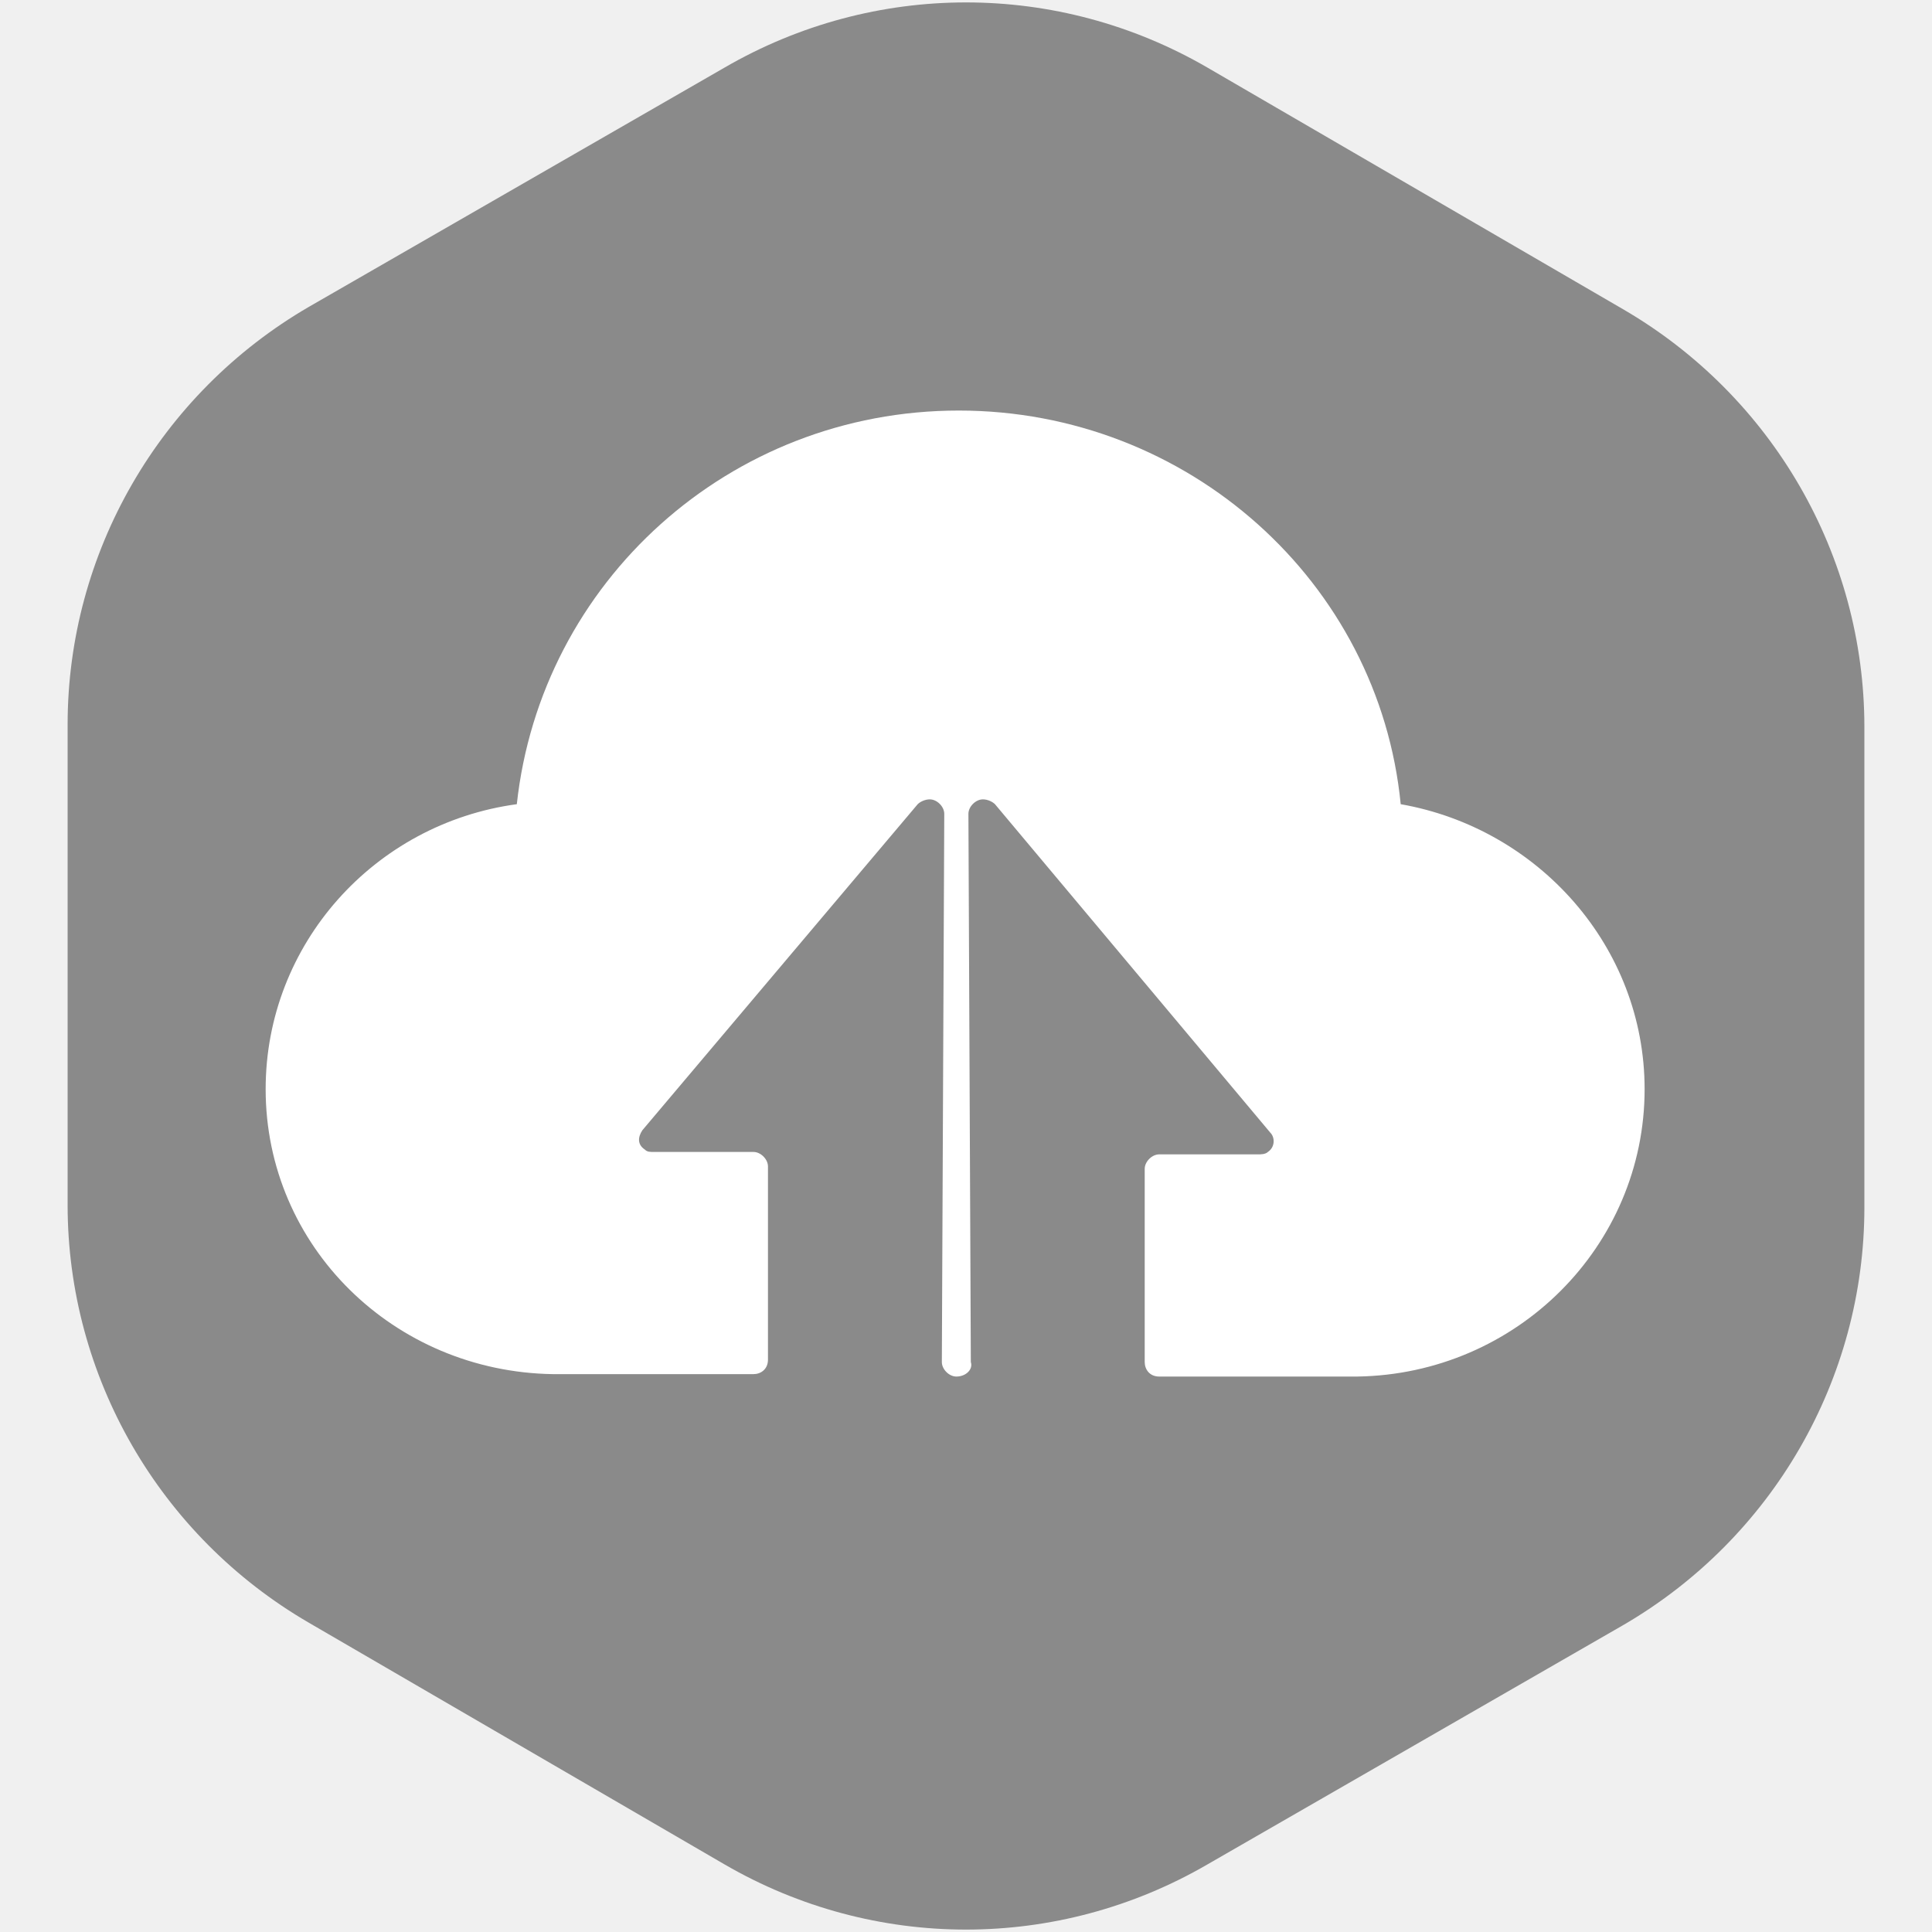
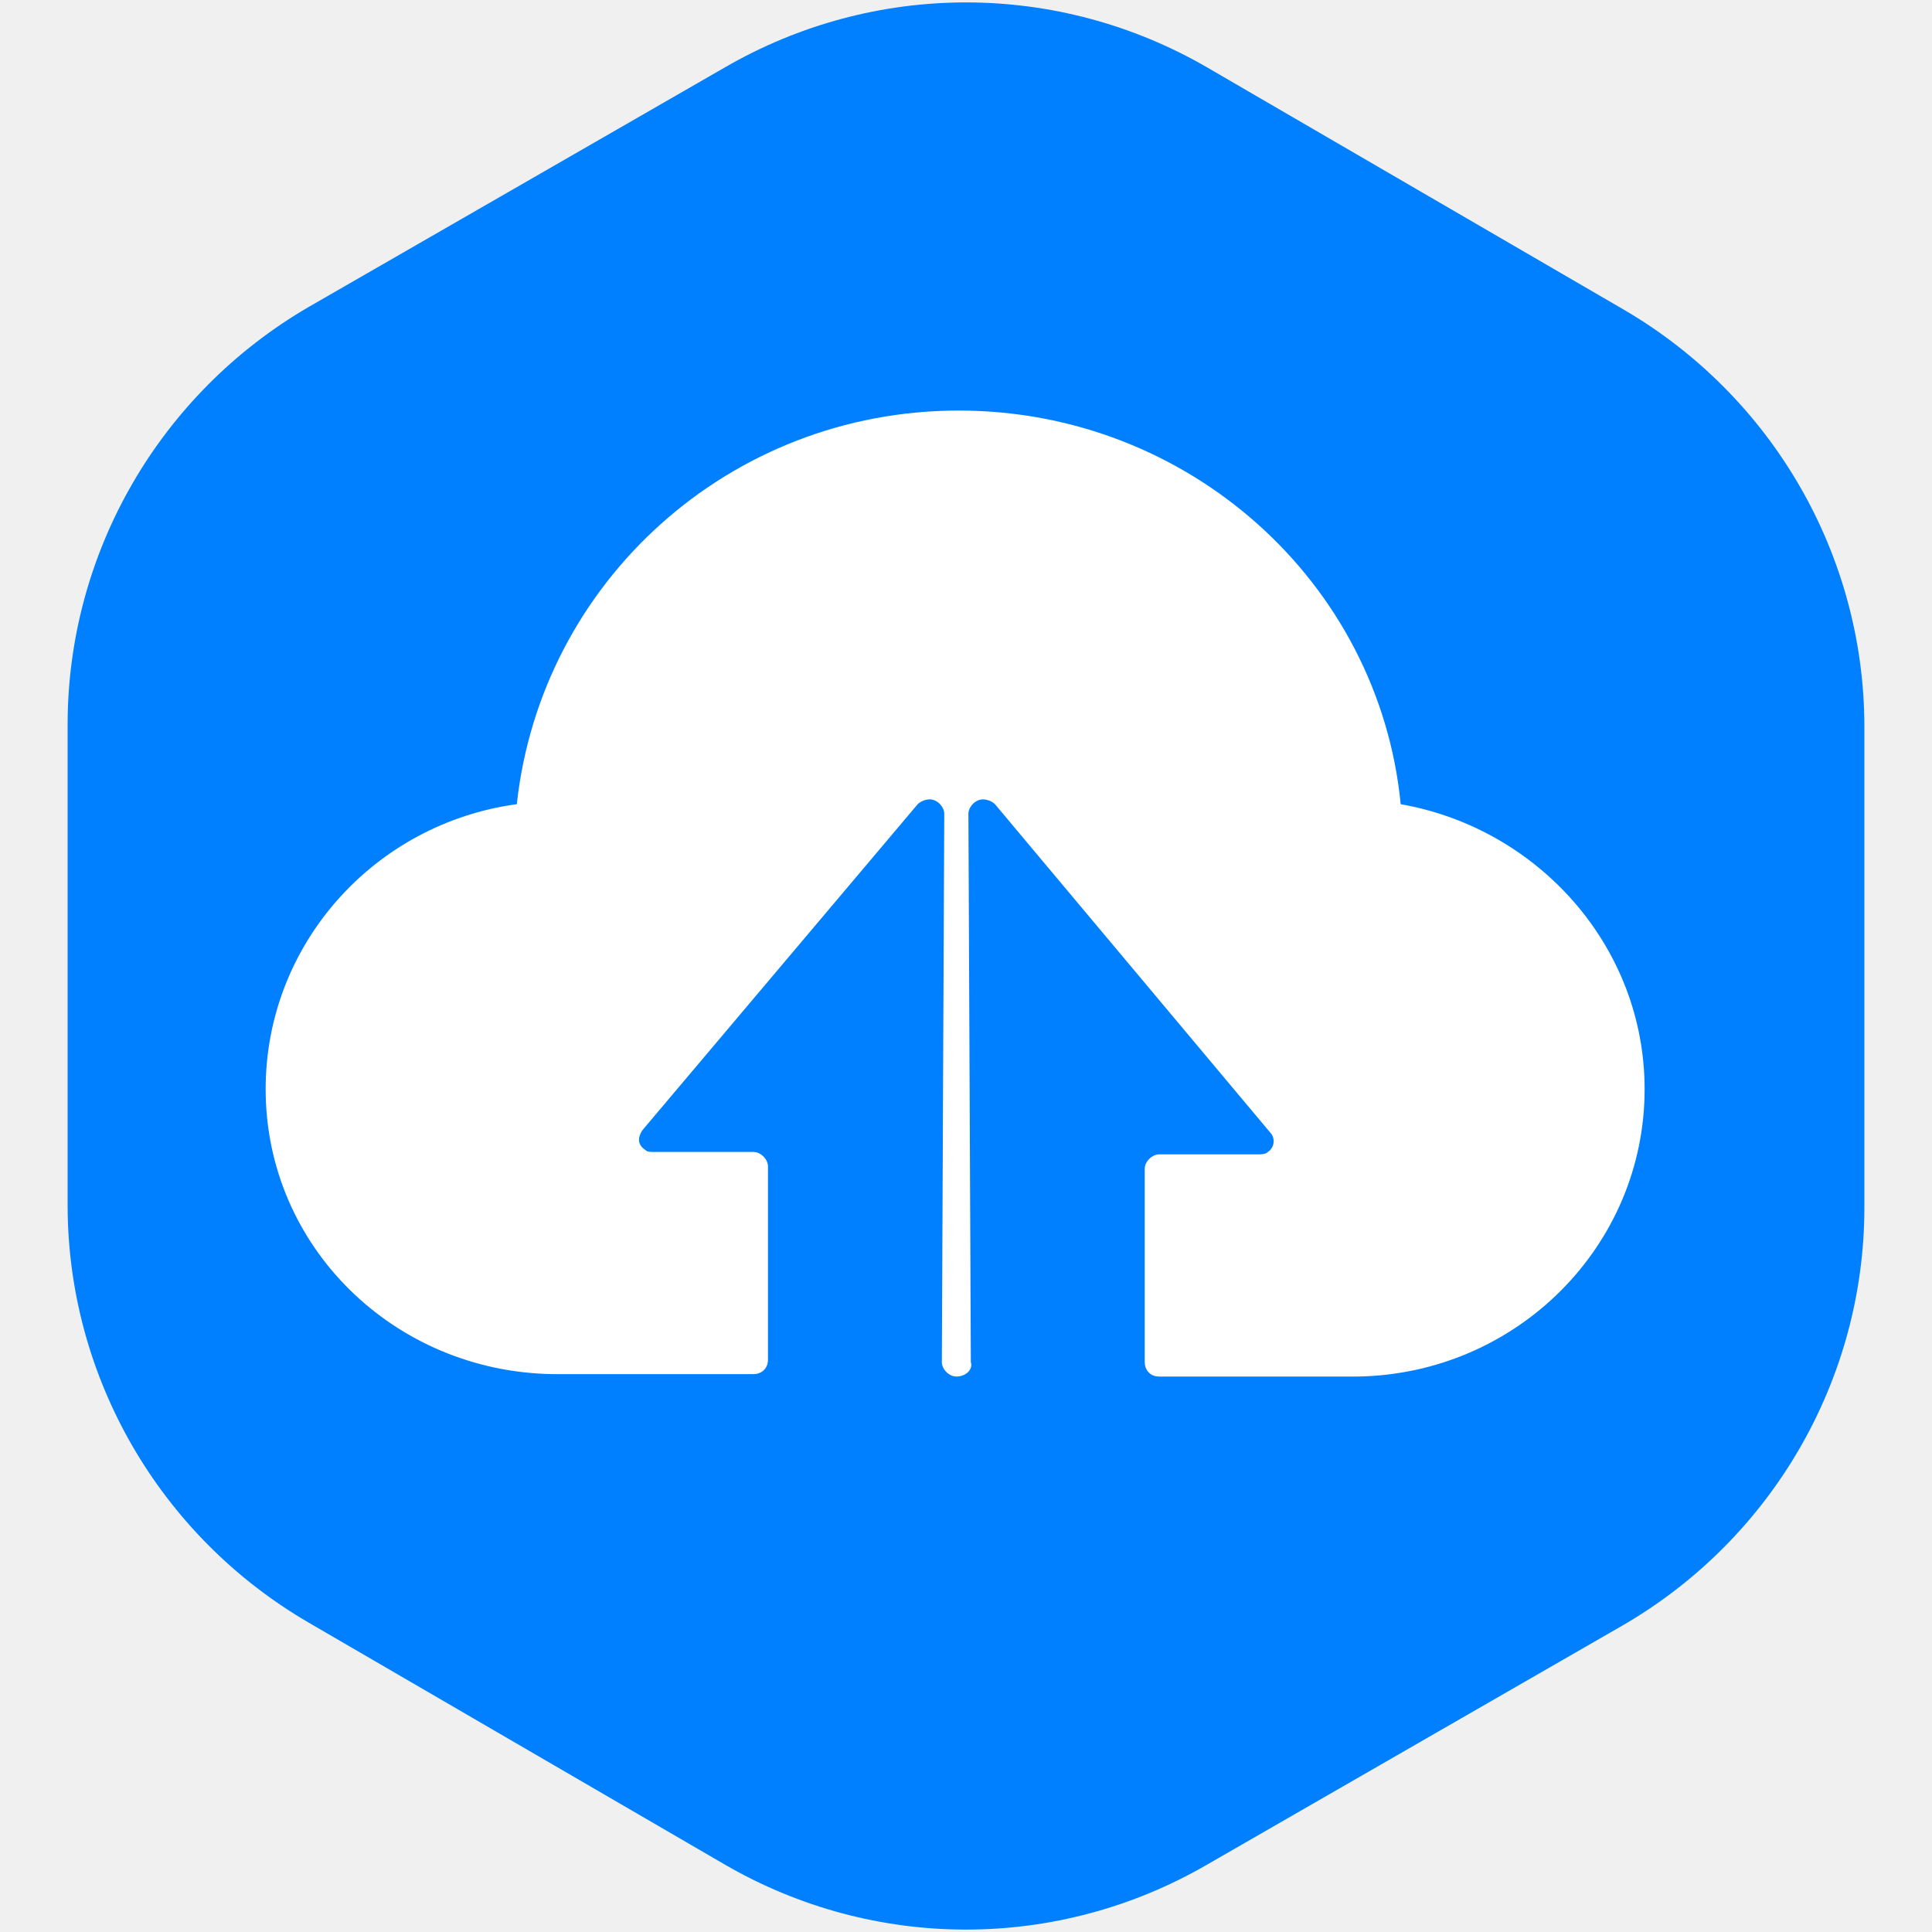
- <svg xmlns="http://www.w3.org/2000/svg" t="1565342095013" class="icon" viewBox="0 0 1024 1024" version="1.1" p-id="1931" width="200" height="200">
+ <svg xmlns="http://www.w3.org/2000/svg" t="1566479518890" class="icon" viewBox="0 0 1024 1024" version="1.1" p-id="8794" width="24" height="24">
  <defs>
    <style type="text/css" />
  </defs>
-   <path d="M640 35.84l220.16 128c79.36 46.08 128 130.56 128 221.44V640c0 90.88-48.64 175.36-128 221.44L640 988.16c-79.36 46.08-176.64 46.08-256 0l-220.16-128C84.48 814.08 35.84 729.6 35.84 638.72V384c0-90.88 48.64-175.36 128-221.44L384 35.84c79.36-46.08 176.64-46.08 256 0z" fill="#8a8a8a" p-id="1932" />
-   <path d="M371.2 441.6a140.8 44.8 0 1 0 281.6 0 140.8 44.8 0 1 0-281.6 0Z" fill="#8a8a8a" p-id="1933" />
-   <path d="M506.88 729.6c-3.84 0-7.68-3.84-7.68-7.68l1.28-290.56c0-3.84-3.84-7.68-7.68-7.68-2.56 0-5.12 1.28-6.4 2.56L340.48 599.04c-2.56 3.84-2.56 7.68 1.28 10.24 1.28 1.28 2.56 1.28 5.12 1.28h52.48c3.84 0 7.68 3.84 7.68 7.68v102.4c0 5.12-3.84 7.68-7.68 7.68h-106.24C208.64 727.04 140.8 660.48 140.8 577.28c0-76.8 57.6-140.8 133.12-151.04 12.8-117.76 112.64-208.64 234.24-208.64S730.88 308.48 742.4 426.24c72.96 12.8 129.28 75.52 129.28 151.04 0 83.2-67.84 151.04-152.32 152.32H614.4c-5.12 0-7.68-3.84-7.68-7.68v-102.4c0-3.84 3.84-7.68 7.68-7.68h52.48c1.28 0 3.84 0 5.12-1.28 3.84-2.56 3.84-7.68 1.28-10.24L527.36 426.24c-1.28-1.28-3.84-2.56-6.4-2.56-3.84 0-7.68 3.84-7.68 7.68l1.28 290.56c1.28 3.84-2.56 7.68-7.68 7.68z" fill="#ffffff" p-id="1934" data-spm-anchor-id="a313x.7781069.0.i3" class="selected" />
+   <path d="M640 35.84l220.16 128c79.36 46.08 128 130.56 128 221.44V640c0 90.88-48.64 175.36-128 221.44L640 988.16c-79.36 46.08-176.64 46.08-256 0l-220.16-128C84.48 814.08 35.84 729.6 35.84 638.72V384c0-90.88 48.64-175.36 128-221.44L384 35.84c79.36-46.08 176.64-46.08 256 0z" fill="#0080FF" p-id="8795" />
+   <path d="M371.2 441.6a140.8 44.8 0 1 0 281.6 0 140.8 44.8 0 1 0-281.6 0Z" fill="#0080FF" p-id="8796" />
+   <path d="M506.88 729.6c-3.84 0-7.68-3.84-7.68-7.68l1.28-290.56c0-3.84-3.84-7.68-7.68-7.68-2.56 0-5.12 1.28-6.4 2.56L340.48 599.04c-2.56 3.84-2.56 7.68 1.28 10.24 1.28 1.28 2.56 1.28 5.12 1.28h52.48c3.84 0 7.68 3.84 7.68 7.68v102.4c0 5.12-3.84 7.68-7.68 7.68h-106.24C208.64 727.04 140.8 660.48 140.8 577.28c0-76.8 57.6-140.8 133.12-151.04 12.8-117.76 112.64-208.64 234.24-208.64S730.88 308.48 742.4 426.24c72.96 12.8 129.28 75.52 129.28 151.04 0 83.2-67.84 151.04-152.32 152.32H614.4c-5.12 0-7.68-3.84-7.68-7.68v-102.4c0-3.84 3.84-7.68 7.68-7.68h52.48c1.28 0 3.84 0 5.12-1.28 3.84-2.56 3.84-7.68 1.28-10.24L527.36 426.24c-1.28-1.28-3.84-2.56-6.4-2.56-3.84 0-7.68 3.84-7.68 7.68l1.28 290.56c1.28 3.84-2.56 7.68-7.68 7.68z" fill="#FFFFFF" p-id="8797" />
</svg>
